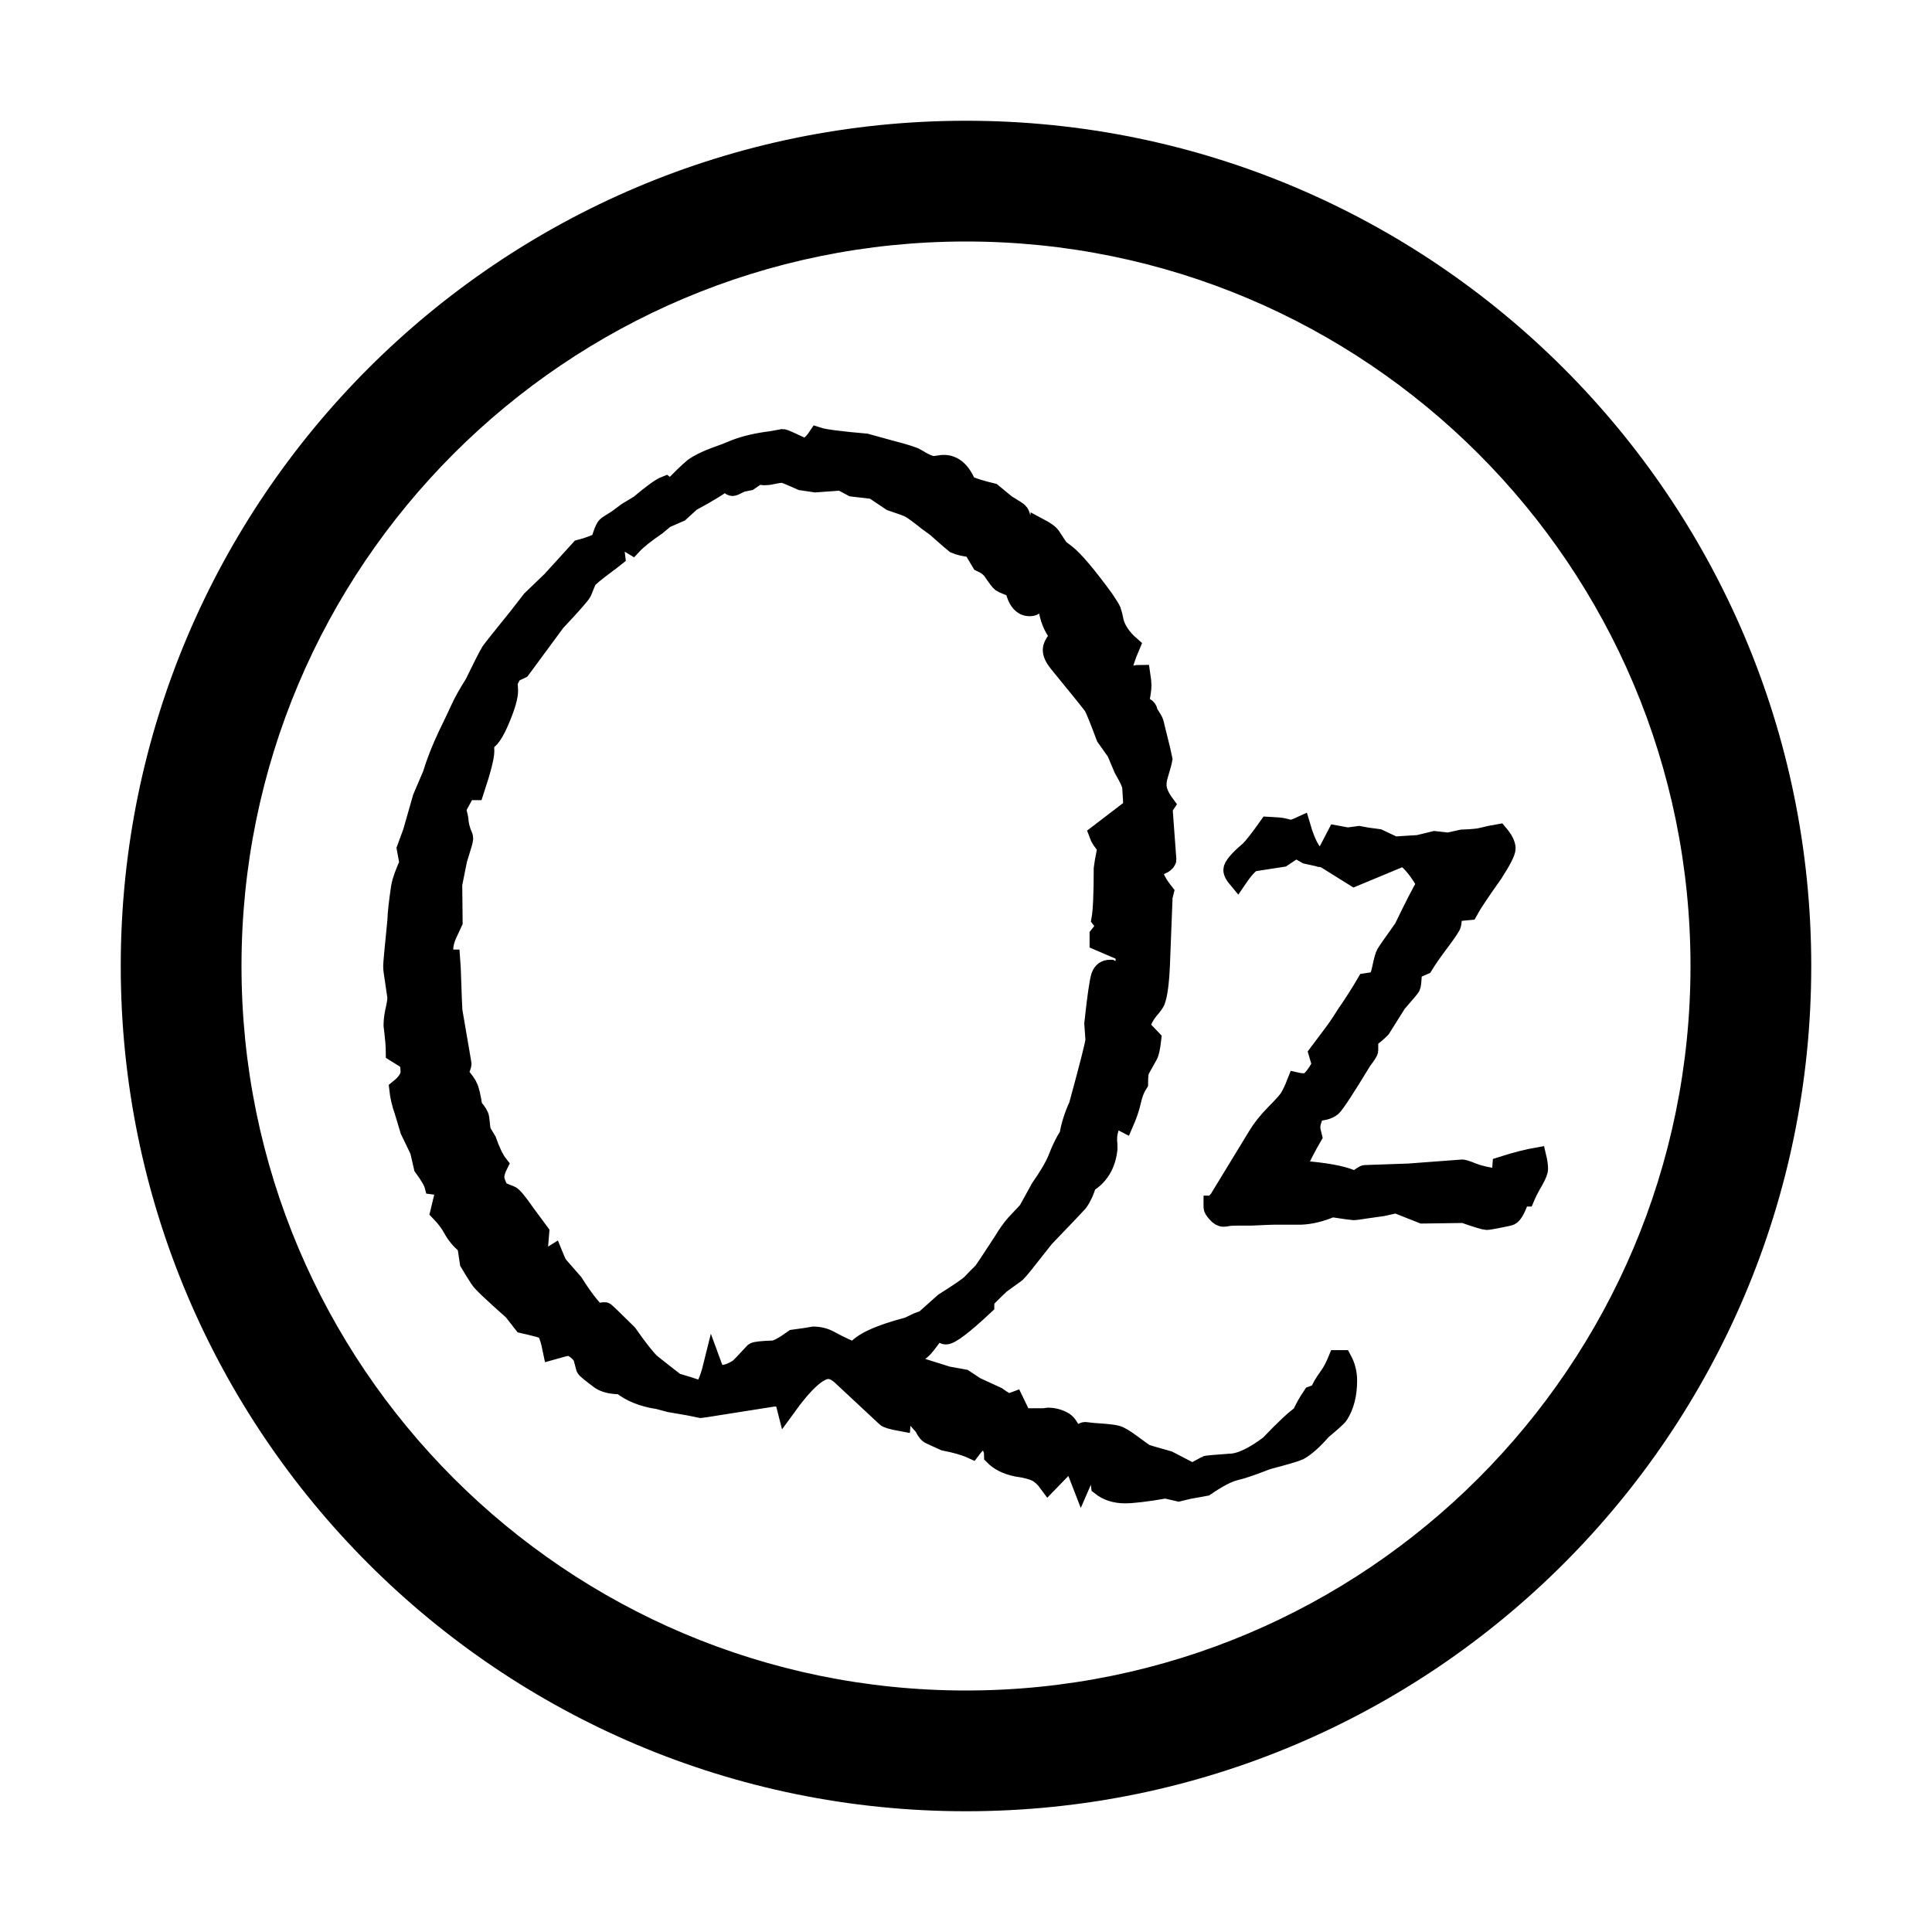
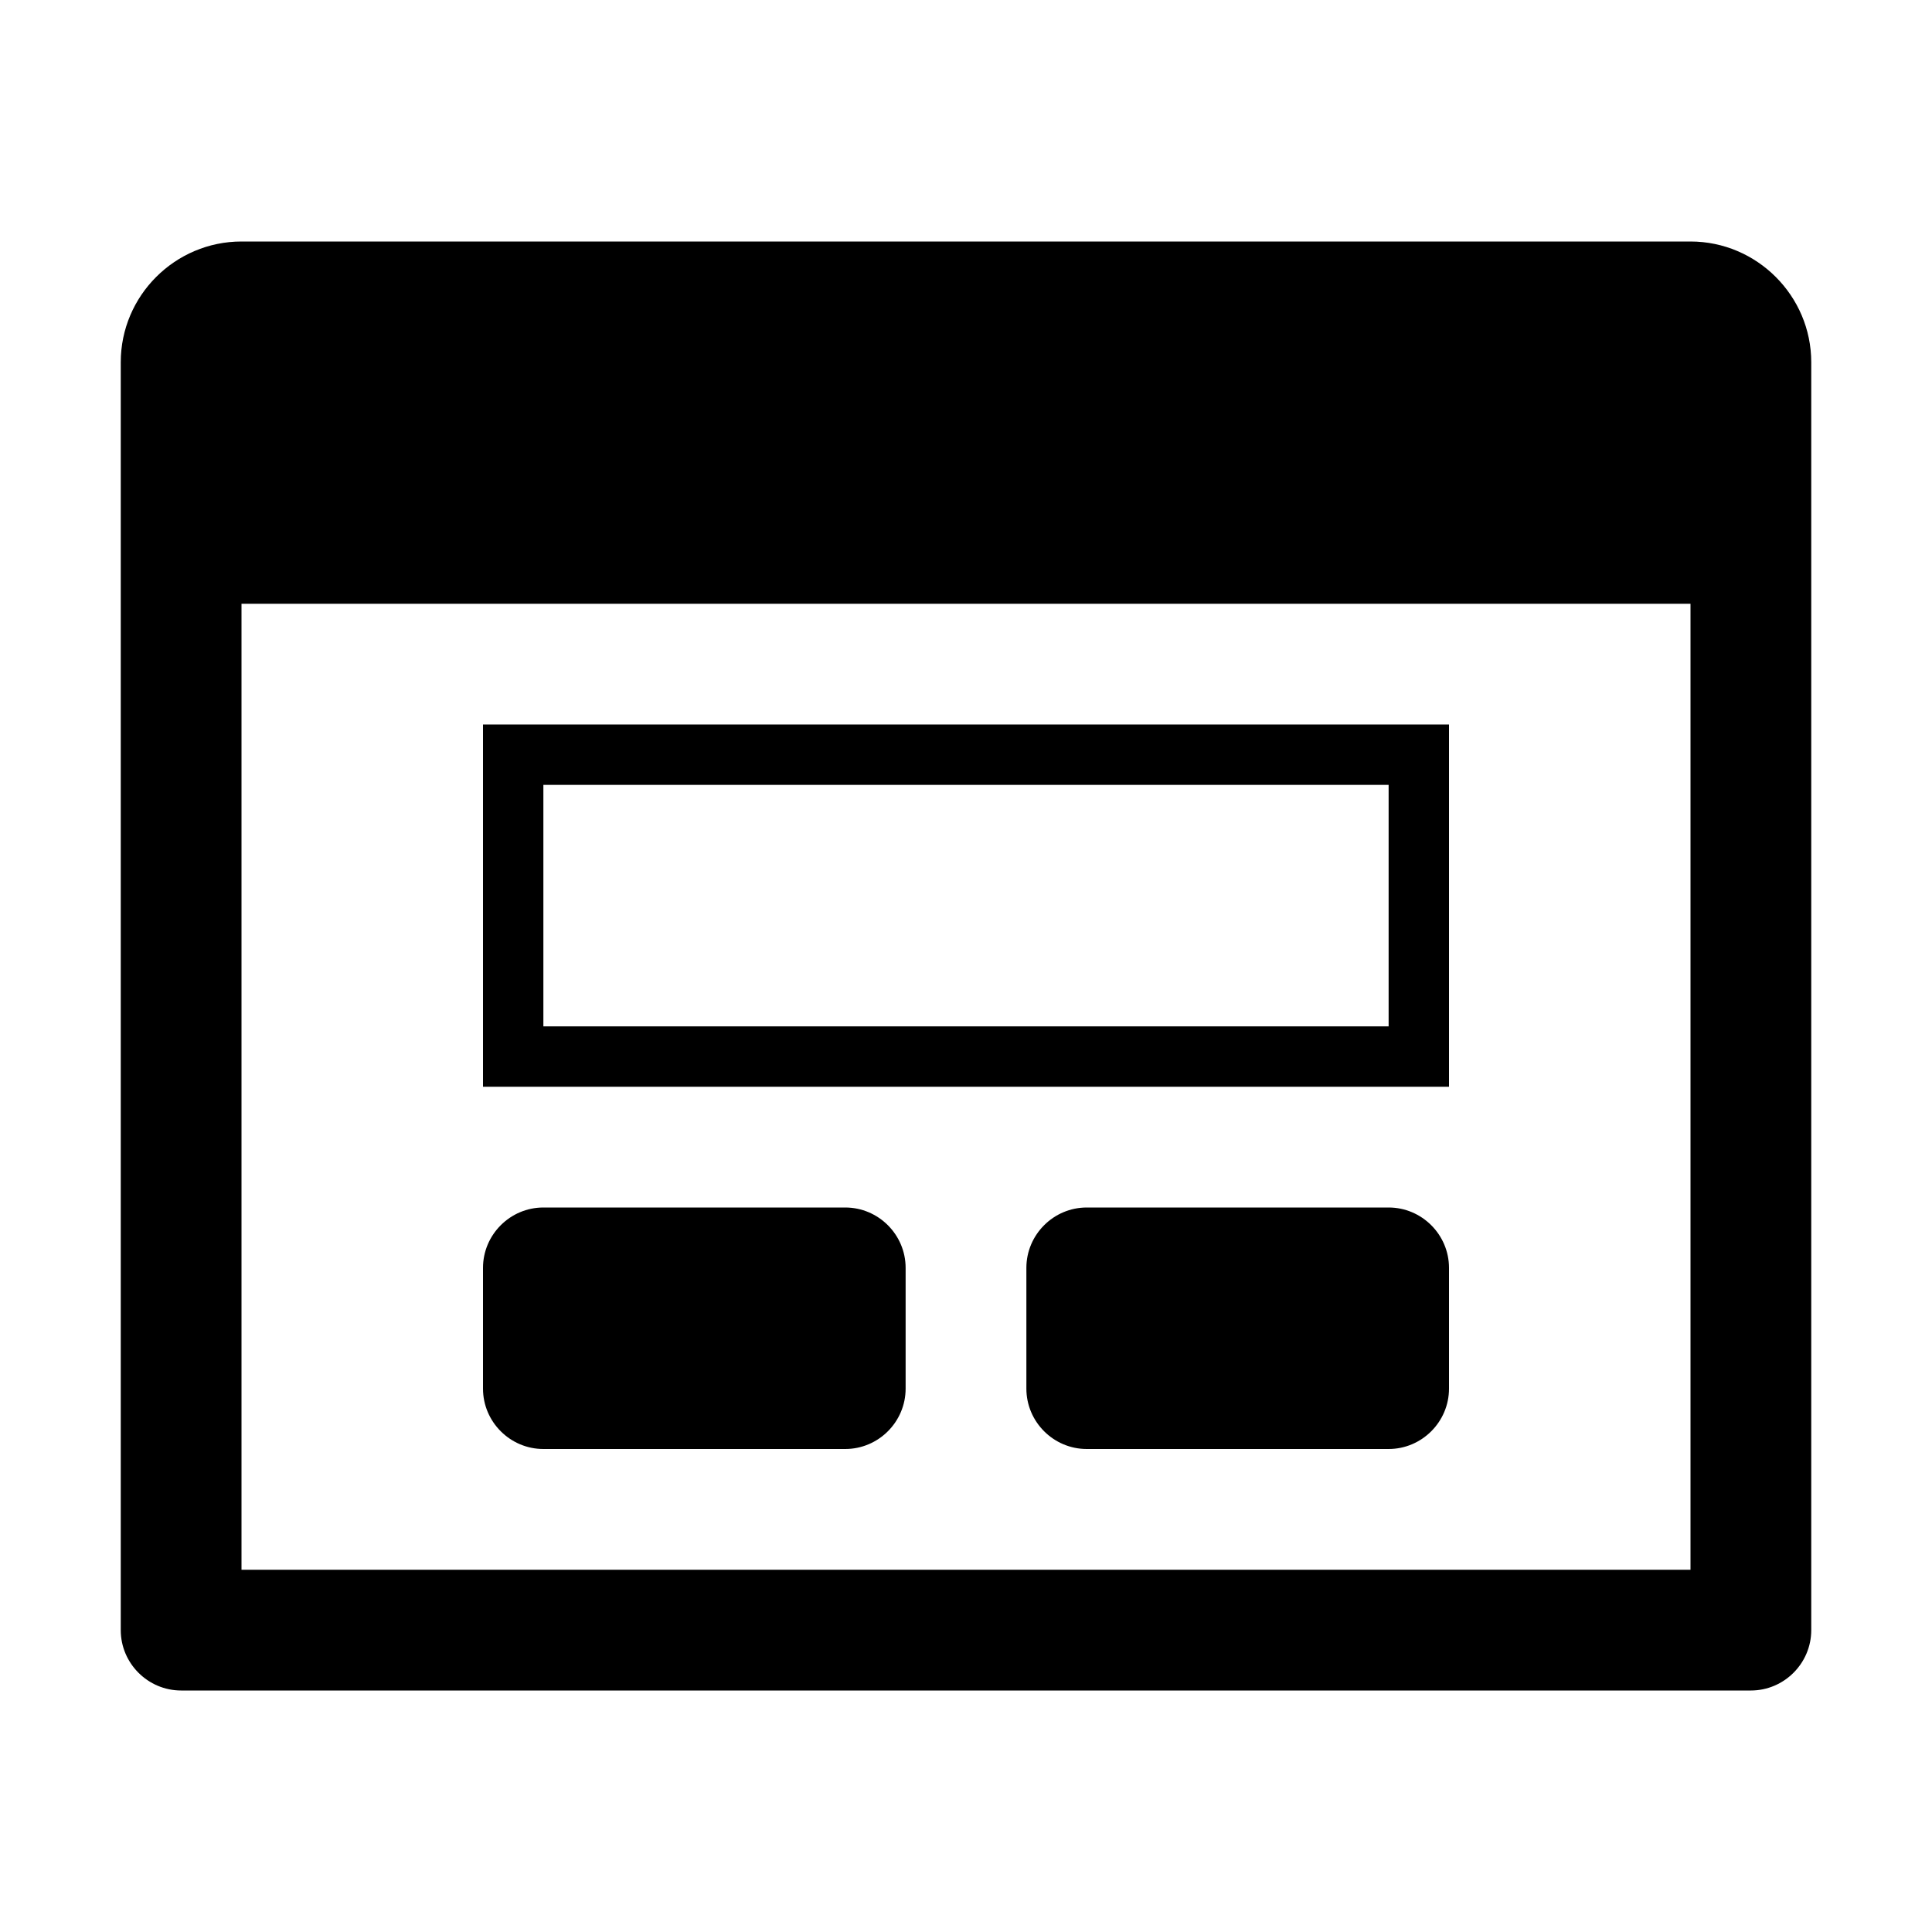
- <svg xmlns="http://www.w3.org/2000/svg" version="1.1" id="Layer_1" text-rendering="geometricPrecision" shape-rendering="geometricPrecision" image-rendering="optimizeQuality" x="0px" y="0px" width="1024px" height="1024px" viewBox="256 -256 1024 1024" enable-background="new 256 -256 1024 1024" xml:space="preserve">
+ <svg xmlns="http://www.w3.org/2000/svg" version="1.1" id="Layer_1" image-rendering="optimizeQuality" text-rendering="geometricPrecision" shape-rendering="geometricPrecision" x="0px" y="0px" width="1024px" height="1024px" viewBox="256 -256 1024 1024" enable-background="new 256 -256 1024 1024" xml:space="preserve">
  <g>
-     <path d="M768-192C520.6-192,320,8.6,320,256s200.6,448,448,448s448-200.6,448-448S1015.4-192,768-192z M768,640   c-212.1,0-384-171.9-384-384s171.9-384,384-384s384,171.9,384,384S980.1,640,768,640z" />
-     <g>
-       <g>
-         <path stroke="#000000" stroke-width="10" stroke-miterlimit="10" d="M574.1,31.2c1.1-4,2.1-6.8,3.2-8.2c0.3-0.4,2.1-1.6,5.6-3.7     l5.4-4l6.6-4c6.6-5.6,11.3-9,13.9-10l2.8,2.1c5-5.3,9-9.2,11.9-11.6c2.9-2.1,6.8-4,11.7-5.8c3.2-1.1,6.6-2.4,10.4-4     c5.4-2.1,11.9-3.6,19.3-4.5l6-1.1c0.5,0,4,1.5,10.4,4.5c0.1,0.2,0.3,0.3,0.6,0.3c2.4,0,4.8-1.9,7.4-5.8     c3.3,1.1,11.9,2.2,25.7,3.4l12.3,3.4c8.1,2.1,12.9,3.6,14.3,4.5c4.2,2.6,7.3,4,9.2,4c0.4,0,1.3-0.1,2.8-0.3     c0.9-0.2,1.8-0.3,2.6-0.3c5.3,0,9.4,3.6,12.3,10.8c3.1,1.4,7.6,2.8,13.5,4.2l7.4,6.1c4.2,2.5,6.5,4,6.8,4.5     c0.8,1.1,1.7,4.4,2.8,10c1.5,13.9,2.7,21,3.6,21.1v-0.3c1.9-5.8,3.2-13.5,4-23c3.4,1.8,5.6,3.3,6.6,4.8l4,6.1     c0.3,0.4,1.6,1.4,4,3.2c4.1,3.2,10.8,11.1,20.1,23.8c2,3,3.3,5,3.8,6.1c0.7,2.1,1.2,4.2,1.6,6.3c1.2,4.2,4,8.4,8.6,12.4     c-2.7,6.3-4,10.6-4,12.7c0,0.7,0.1,1.8,0.4,3.4c0.7,0.4,1.1,0.5,1.2,0.5c0.1,0,1.7-0.4,4.6-1.1c0.7-0.2,1.7-0.3,3.2-0.3     c0.4,2.6,0.6,4.6,0.6,5.8c0,1.9-0.4,4.8-1.2,8.5c1.1,1.8,1.9,2.7,2.6,2.9c1.2,0.7,1.8,1.5,1.8,2.4c0,0.4,0.8,1.8,2.4,4.2     c0.7,1.1,1.1,2.4,1.4,4c2.8,11.3,4.2,17,4.2,17.2s-0.9,3.3-2.6,9.2c-0.4,1.4-0.6,2.9-0.6,4.5c0,3,1.5,6.4,4.4,10.3     c-0.8,1.2-1.2,1.9-1.2,2.1l2,27.2c0,0.2-0.2,0.5-0.6,1.1c-0.9,0.9-1.5,1.3-1.8,1.3c-2.9,1.4-4.4,2.9-4.4,4.5     c0,2.3,1.8,5.7,5.4,10.3l-0.6,2.4l-1.4,35.9c-0.4,9.7-1.3,16.2-2.6,19.5c-0.3,0.7-1.1,1.9-2.6,3.7c-2.8,3.2-4.6,6.5-5.4,10l6,6.3     c-0.5,4.4-1.1,7.2-1.8,8.5l-4.4,7.9c-0.5,0.9-0.8,3.3-0.8,7.1c-1.7,2.6-3,5.9-3.8,9.8c-0.8,3.5-2.1,7.2-3.8,11.1l-5.6-2.9     c-2,4.2-3.1,7.8-3.2,10.8v1.6c0.1,0.9,0.2,2.3,0.2,4.2c-0.9,8.5-4.6,14.6-11.1,18.5c-1.1,3.9-2.6,7.2-4.6,10     c-1.1,1.2-7,7.5-17.9,18.8c-8.9,11.4-13.9,17.6-14.9,18.5c-0.7,0.5-3.5,2.6-8.4,6.1c-0.8,0.7-3.6,3.4-8.4,8.2v2.9     c-11.3,10.6-18.2,15.8-20.7,15.8c-0.8,0-2.3-0.9-4.6-2.6c-3.2,4.4-5.5,7.5-7,9.2c-1.9,2.1-4.8,4-8.8,5.5c0.5,1.8,2,3.2,4.4,4.2     c1.2,0.4,6.8,2.1,16.9,5.3l8.8,1.6l6,4l11.5,5.3c3.2,2.3,5.2,3.4,6.2,3.4c0.7,0,1.7-0.3,3-0.8l4.2,8.7c1.3,0,3.1,0,5.4,0h3.4h0.4     c0.7,0,1.5,0,2.4,0c1.1-0.2,1.7-0.3,2-0.3c3.1,0,5.9,0.8,8.6,2.4c1.7,1.1,3.6,4.1,5.6,9.2c2.5-2.6,4.3-4,5.4-4l4.6,0.5     c6.2,0.4,10.3,0.8,12.1,1.3c1.9,0.5,4.6,2.2,8.4,5c4,3,6.3,4.6,6.9,4.9c0.6,0.3,4.7,1.5,12.2,3.6l12.7,6.6l7.4-4     c0.3-0.2,4.3-0.5,12.1-1.1c5.6,0,12.7-3.3,21.3-9.8c8.2-8.6,13.9-13.9,16.9-15.8c1.5-3.3,3.4-6.8,5.8-10.3l3.6-1.3     c0.9-2.5,2.6-5.4,5-8.7c1.9-2.6,3.4-5.6,4.8-9h2.6c1.9,3.5,2.8,7.2,2.8,11.1c0,7.2-1.5,13.3-4.6,18.2c-0.5,0.9-3.5,3.6-9,8.2     c-4.6,5.3-8.7,8.9-12.1,10.8c-2.5,1.1-8.2,2.7-16.9,5c-8.2,3.2-13.9,5.1-17.1,5.8c-3.7,0.9-9,3.6-15.7,8.2l-8.8,1.6l-5.4,1.3     l-7-1.6c-10.2,1.8-17.4,2.6-21.5,2.6c-5,0-9.4-1.4-12.9-4.2c-0.3-2.8-0.7-4.7-1.2-5.5c-0.7-1.2-2.7-2.2-6-2.9l-3,6.9l-5-12.9     l-12.5,12.9c-1.9-2.6-3.9-4.5-6.1-5.7c-2.2-1.1-5.8-2.1-10.8-2.8c-5.2-1.1-9.2-3.1-12.1-6.1c0-2.3-0.6-4.2-1.7-5.8     c-1.1-1.6-2.4-2.4-3.9-2.4c-1.6,0-3.6,1.6-6,4.8c-3.5-1.6-8.3-3-14.5-4.2c-3.2-1.4-5.6-2.6-7.4-3.4c-1.1-0.4-2.3-1.8-3.6-4.5     c-3.5-3.9-5.7-6.4-6.8-7.7h-4.6l-0.4,5.3c-4.9-0.9-7.6-1.7-8.2-2.4L702,473.3c-2.5-2.3-4.8-3.4-7-3.4c-5.2,0-12.6,6.7-22.3,20.1     l-1.4-5.5h-5.2l-36.8,5.8c-0.9,0.2-1.5,0.3-1.6,0.3l-6.4-1.3l-10.4-1.8l-6-1.6c-8.2-1.2-14.8-3.9-19.7-7.9     c-4.8,0-8.4-0.8-10.9-2.4c-5-3.7-7.7-5.9-8-6.6l-1.4-5.3c-0.4-1.2-1.5-2.6-3.2-4s-3.3-2.1-4.6-2.1c-0.7,0-3.5,0.7-8.4,2.1     c-1.2-6-2.5-9.6-3.8-10.8c-0.7-0.5-4.6-1.6-11.7-3.2l-5.4-6.9c-10.7-9.5-16.7-15.1-17.7-16.9c-2.4-3.7-4.2-6.6-5.4-8.7l-1.4-9.2     c-3.2-2.5-5.6-5.4-7.4-8.7c-1.5-2.8-3.7-5.8-6.8-9l2.8-11.6c-1.6-1.4-3.6-2.3-6-2.6c-0.5-1.9-2.4-5.1-5.6-9.5l-2-8.7l-5.2-10.8     l-3-10c-1.5-4.2-2.4-8.2-2.8-11.9c4-3.2,6-6.2,6-9c0-1.6-0.2-3.5-0.6-5.8l-7.2-4.5c0-3.2-0.4-7.9-1.2-14.3c0-0.2,0-0.4,0-0.5     c0-2.1,0.3-4.4,0.8-6.9c0.8-3.3,1.2-5.8,1.2-7.4c0-0.2-0.7-4.8-2-14c-0.1-0.7-0.2-1.7-0.2-2.9c0-1.1,0.7-9,2.2-23.8     c0.1-4,0.8-10.1,2-18.2c0.5-2.8,2-7,4.4-12.4l-1.4-7.7l3.2-8.7l5.2-18.2l5.2-12.2c2-6.5,4.7-13.5,8.2-20.9     c3.2-6.5,5.4-11.3,6.8-14.3c1.5-3.3,3.9-7.7,7.4-13.2c4.4-9,7.2-14.6,8.6-16.9c1.1-1.6,6-7.7,14.7-18.5l7-9l10.7-10.3L563.4,35     C567.4,34,570.9,32.6,574.1,31.2z M492.1,252.3h2.8c0.3,3.9,0.4,6.3,0.4,7.4c0.4,12.3,0.7,19,0.8,20.1l4.8,28     c0.1,0.4-0.5,2.1-1.8,5.3c2.9,3.3,4.6,5.6,5,6.9c0.8,1.2,1.7,4.8,2.6,10.8c2.3,2.5,3.4,4.4,3.6,5.8l0.8,6.9l3,5     c2,5.6,4,9.9,6.2,12.7c-1.3,2.6-2,4.9-2,6.9c0,1.2,0.7,3.3,2,6.1c0.5,0.9,2.6,1.9,6.2,3.2c1.2,0.4,3.9,3.6,8.2,9.8     c3.3,4.4,5.8,7.8,7.4,10l-1,12.2c1.7,0.9,3.1,1.3,4,1.3s2.3-0.6,4.2-1.8c1.5,3.7,2.5,5.8,3.2,6.3l7.6,8.7     c5,7.9,9.2,13.3,12.3,16.1c1.6-0.5,3-0.8,4.2-0.8c0.3,0,4.3,3.9,12.1,11.6c5.8,8.3,10,13.5,12.3,15.6c1.5,1.2,5.8,4.7,13.1,10.3     l7,2.1l6.2,2.1c2.3-0.5,4.4-4.8,6.4-12.9c1.1,3,2.5,4.5,4.4,4.5c2.9,0,6-1.1,9.4-3.4c0.7-0.5,3.4-3.3,8.2-8.5     c0.7-0.5,4-0.9,10.2-1.1c2-0.2,5.6-2.1,10.7-5.8l5.8-0.8c2.8-0.5,4.2-0.8,4.4-0.8c3.3,0,6.2,0.7,8.8,2.1c6,3.3,10.6,5.4,13.7,6.1     c2.8-4.6,12.1-9,28.1-13.2l5-2.4l3.6-1.3l10.3-9.2c8.1-5.1,12.9-8.4,14.3-9.8c2.5-2.6,4.5-4.7,6-6.1c0.7-0.7,4.4-6.3,11.1-16.6     c2.1-3.5,4.2-6.5,6.4-9c4.4-4.6,6.6-7,6.8-7.4l6.4-11.6c4.4-6.3,7.3-11.3,8.8-14.8c2.1-5.5,4.2-9.9,6.4-13.2     c0.9-5.3,2.6-10.6,5-15.8c5.7-20.8,8.6-32.3,8.8-34.6V295l-0.6-8.5c1.5-13.9,2.7-22.3,3.6-25.1c0.9-2.5,2.6-3.7,5-3.7h0.4     l5.4,2.9c1.5-3.5,2.2-6.2,2.2-7.9c0-1.9-0.9-4.8-2.8-8.7h-0.4l-2,2.6l-8.6-3.7v-3.2l3.8-4.8l-2.8-3.7c0.8-4.4,1.2-13.5,1.2-27.2     c0-0.5,0.7-4.2,2-11.1c-2.4-2.6-3.9-4.9-4.6-6.9l18.3-14c-0.1-2.6-0.3-6.2-0.6-10.6c-0.1-1.8-1.6-5-4.4-9.8l-3.8-9l-5.6-7.9     c-3.5-9.3-5.7-14.9-6.8-16.6c-0.8-1.2-6.9-8.8-18.3-22.7c-2.1-2.6-3.2-4.9-3.2-6.9c0-1.8,1.1-3.9,3.2-6.3v-2.1     c-2.9-3.7-4.8-8.4-5.6-14c-1.3-1.8-2.6-2.6-3.8-2.6c-0.8,0-2,0.5-3.6,1.6c-0.5,0.4-1.3,0.5-2.2,0.5c-4,0-6.7-3.3-8.2-10     c-3.6-1.2-5.9-2.2-7-2.9c-0.5-0.4-2.1-2.4-4.6-6.1c-1.3-1.8-3.3-3.3-6-4.5l-4.6-7.7c-4-0.4-7-1.1-9.2-2.1     c-0.9-0.7-4.3-3.6-10-8.7l-4.4-3.2c-4.4-3.5-7.5-5.8-9.4-6.9c-1.3-0.7-4.6-1.9-10-3.7l-9.4-6.3l-11.1-1.3l-6-3.2l-14,1     c-0.1,0-2.5-0.4-7-1.1c-5.8-2.6-9.2-4-10-4c-1.5,0-3.3,0.3-5.6,0.8c-1.6,0.4-3.1,0.5-4.4,0.5c-0.3,0-1.3-0.2-3-0.5L653-1l-4,0.8     c-2.8,1.4-4.3,2.1-4.6,2.1c-1.1,0-2.2-1.1-3.4-3.4c-2.9,2.6-9.2,6.5-18.7,11.6l-6,5.5l-7.8,3.4l-4.4,3.7     c-6,4.1-10.3,7.5-12.9,10.3c-2.3-1.4-3.9-2.1-5-2.1s-2.6,0.5-4.6,1.6l0.8,6.6c-2.4,1.9-4,3.2-4.8,3.7c-6.2,4.6-9.7,7.5-10.4,8.7     c-0.1,0.2-1,2.3-2.6,6.3c-0.7,1.4-5.3,6.7-13.9,15.8l-18.5,25.1l-3.8,1.8c-0.7,0.4-1.7,2.1-3.2,5.3c0.3,1.8,0.4,3.2,0.4,4.2     c0,3.2-1.4,8.1-4.2,14.8c-3.2,7.8-6,11.9-8.6,12.4c0.1,1.9,0.2,3.6,0.2,5c0,3-1.8,10-5.4,20.9h-4.4l-5.2,9.5     c0.9,3.5,1.4,5.9,1.4,7.1c0.3,2.3,0.9,4.7,2,7.1c0.3,0.5,0.4,1.1,0.4,1.8s-1.1,4.4-3.2,11.1c-1.7,8.8-2.6,13.3-2.6,13.5l0.2,19.5     l-3.2,6.9c-1.2,2.8-1.8,5.5-1.8,7.9c0,0.9,0.1,2,0.4,3.4L492.1,252.3z" />
-       </g>
-       <g>
-         <path stroke="#000000" stroke-width="10" stroke-miterlimit="10" d="M899.1,382.7l2.7-2.9l20.6-33.8c2.2-3.7,5.3-7.6,9.2-11.6     c4-4,6.6-6.9,7.6-8.5s2.4-4.4,4-8.5c1.8,0.4,3.3,0.5,4.5,0.5c2.4,0,5.3-3.2,8.7-9.5l-1.8-6.1c3-4,5.3-7.1,6.9-9.2     c1.9-2.5,4.6-6.2,7.8-11.4c4-5.8,7.6-11.4,10.8-16.9l5.2-0.8c1.3-1.2,2.3-3.4,2.9-6.6c0.9-4.2,1.6-6.9,2.2-7.9     c0.6-1.1,3.7-5.5,9.4-13.5c5.7-11.8,9.7-19.6,12.1-23.5c-3-5.3-6-9.4-9.2-12.4c-1.5-1.6-2.5-2.3-2.9-2.1l-26,10.8l-15.7-9.8     l-9.6-2.1l-5.6-3.2l-7.2,4.8l-15.5,2.4c-1.9,0.7-4.7,3.7-8.3,9c-1.6-1.9-2.5-3.5-2.5-4.8c0-1.9,2.9-5.4,8.7-10.3     c1.9-1.8,5.3-6.1,10.1-12.9c4,0.2,6.8,0.4,8.3,0.8c1.8,0.5,3.1,0.8,3.8,0.8c0.9,0,2.6-0.6,5.2-1.8c3.3,11.3,6.9,16.9,10.7,16.9     c1.3,0,2.3-0.7,2.9-2.1l5.2-10l6,1.1l6-0.8l4.3,0.8l6,0.8l8.5,4l4.3-0.3l8.3-0.5l8.7-2.1l7.2,0.8l7.2-1.6c5.2-0.2,8.9-0.5,11-1.1     c2.7-0.7,5.5-1.3,8.5-1.8c2.7,3.2,4,5.8,4,7.9c0,1.8-2.2,6.2-6.7,13.2c-6.9,9.7-11.3,16.3-13.2,19.8l-8.5,0.8     c0,3.7-0.2,6.1-0.7,7.1s-2.3,3.8-5.6,8.2c-4,5.3-7,9.6-9,12.9l-6,2.6v2.1c-0.2,3.7-0.4,5.9-0.8,6.6c-0.4,0.7-2.8,3.6-7.3,8.7     c-5.2,8.3-8.1,12.8-8.5,13.5c-1.3,1.4-3.5,3.3-6.5,5.5v6.1c0,0.5-1.1,2.3-3.4,5.3c-9.1,15-14.5,23.2-16.1,24.6     c-1.9,1.6-4.9,2.4-8.7,2.4c-1.6,3.5-2.5,6.3-2.5,8.5c0,0.9,0.3,2.5,0.9,4.8c-2.8,4.8-5.8,10.6-9,17.4c3.9,0.5,6.4,0.8,7.6,0.8     c11.2,1.1,19.2,2.8,24,5.3c3-2.3,4.7-3.4,5.2-3.4l23.1-0.8l28-2.1c0.6-0.2,2.6,0.4,6,1.8c3,1.2,7.6,2.3,13.9,3.2l1.1-1.3l0.4-5.3     c7.8-2.5,14-4,18.6-4.8c0.6,2.5,0.9,4.6,0.9,6.3c0,1.2-0.8,3.3-2.5,6.3c-1.9,3.2-3.4,6.1-4.5,8.7h-2.7c-1.9,5.8-3.7,9.2-5.4,10     c-0.4,0.2-2.4,0.6-5.9,1.3c-3.5,0.7-5.7,1.1-6.6,1.1s-4.9-1.2-12.1-3.7l-21.9,0.3L996,382l-7.2,1.6l-9.2,1.3     c-3.1,0.5-5.2,0.8-6.3,0.8c-0.4,0-4.3-0.5-11.4-1.6c-5.8,2.5-11.3,3.8-16.3,4H936h-4.5c-1.5,0-5.6,0.2-12.3,0.5h-6.7     c-2.8,0-4.8,0.1-5.8,0.3c-0.9,0.2-1.6,0.3-2.2,0.3c-1.2,0-2.4-0.7-3.6-2.1c-1.3-1.4-2-2.5-2-3.2v-1.2H899.1z" />
-       </g>
-     </g>
+     <path d="M1152-128H384c-35.2,0-64,28.7-64,64v672c0,17.6,14.4,32,32,32h832c17.6,0,32-14.4,32-32V-64   C1216-99.2,1187.2-128,1152-128z M1152,576H384V64h768V576z" />
+     <path id="curve2" d="M832,384h160c17.6,0,32,14.4,32,32v64c0,17.6-14.4,32-32,32H832c-17.6,0-32-14.4-32-32v-64   C800,398.4,814.4,384,832,384z" />
+     <path id="curve1" d="M544,384h160c17.6,0,32,14.4,32,32v64c0,17.6-14.4,32-32,32H544c-17.6,0-32-14.4-32-32v-64   C512,398.4,526.4,384,544,384z" />
+     <path d="M512,128v192h512V128H512z M992,288H544V160h448V288z" />
  </g>
</svg>
